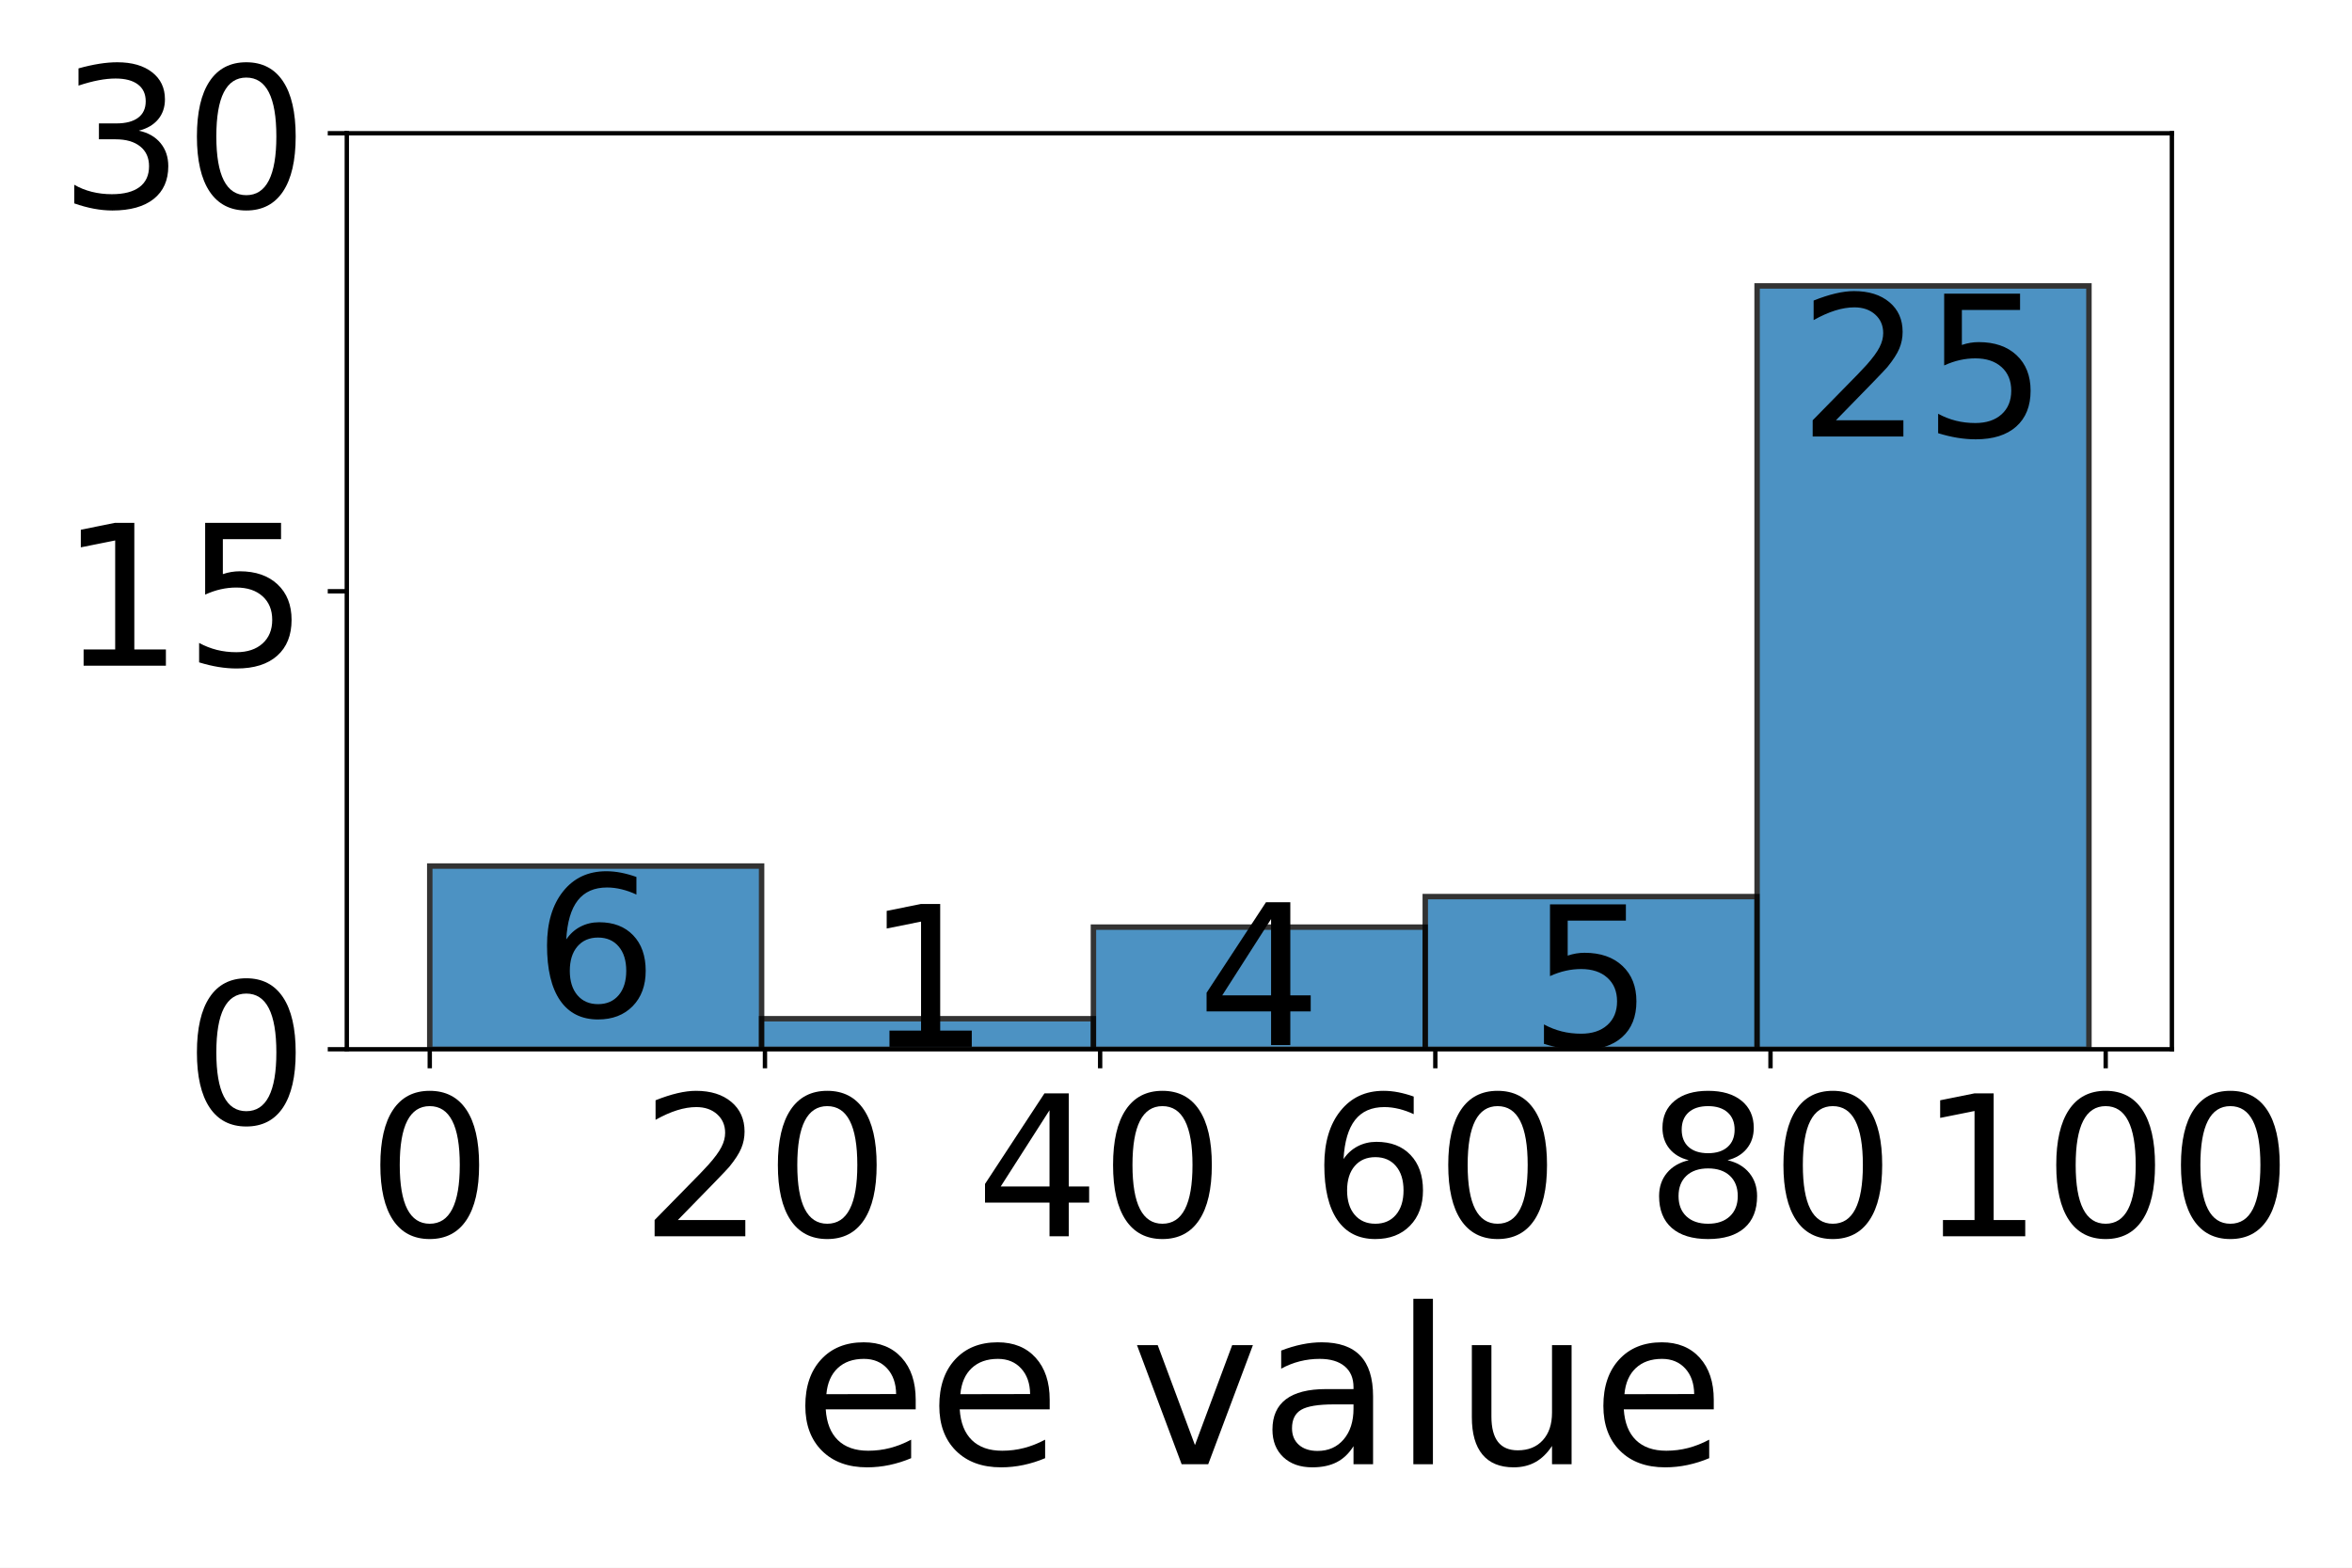
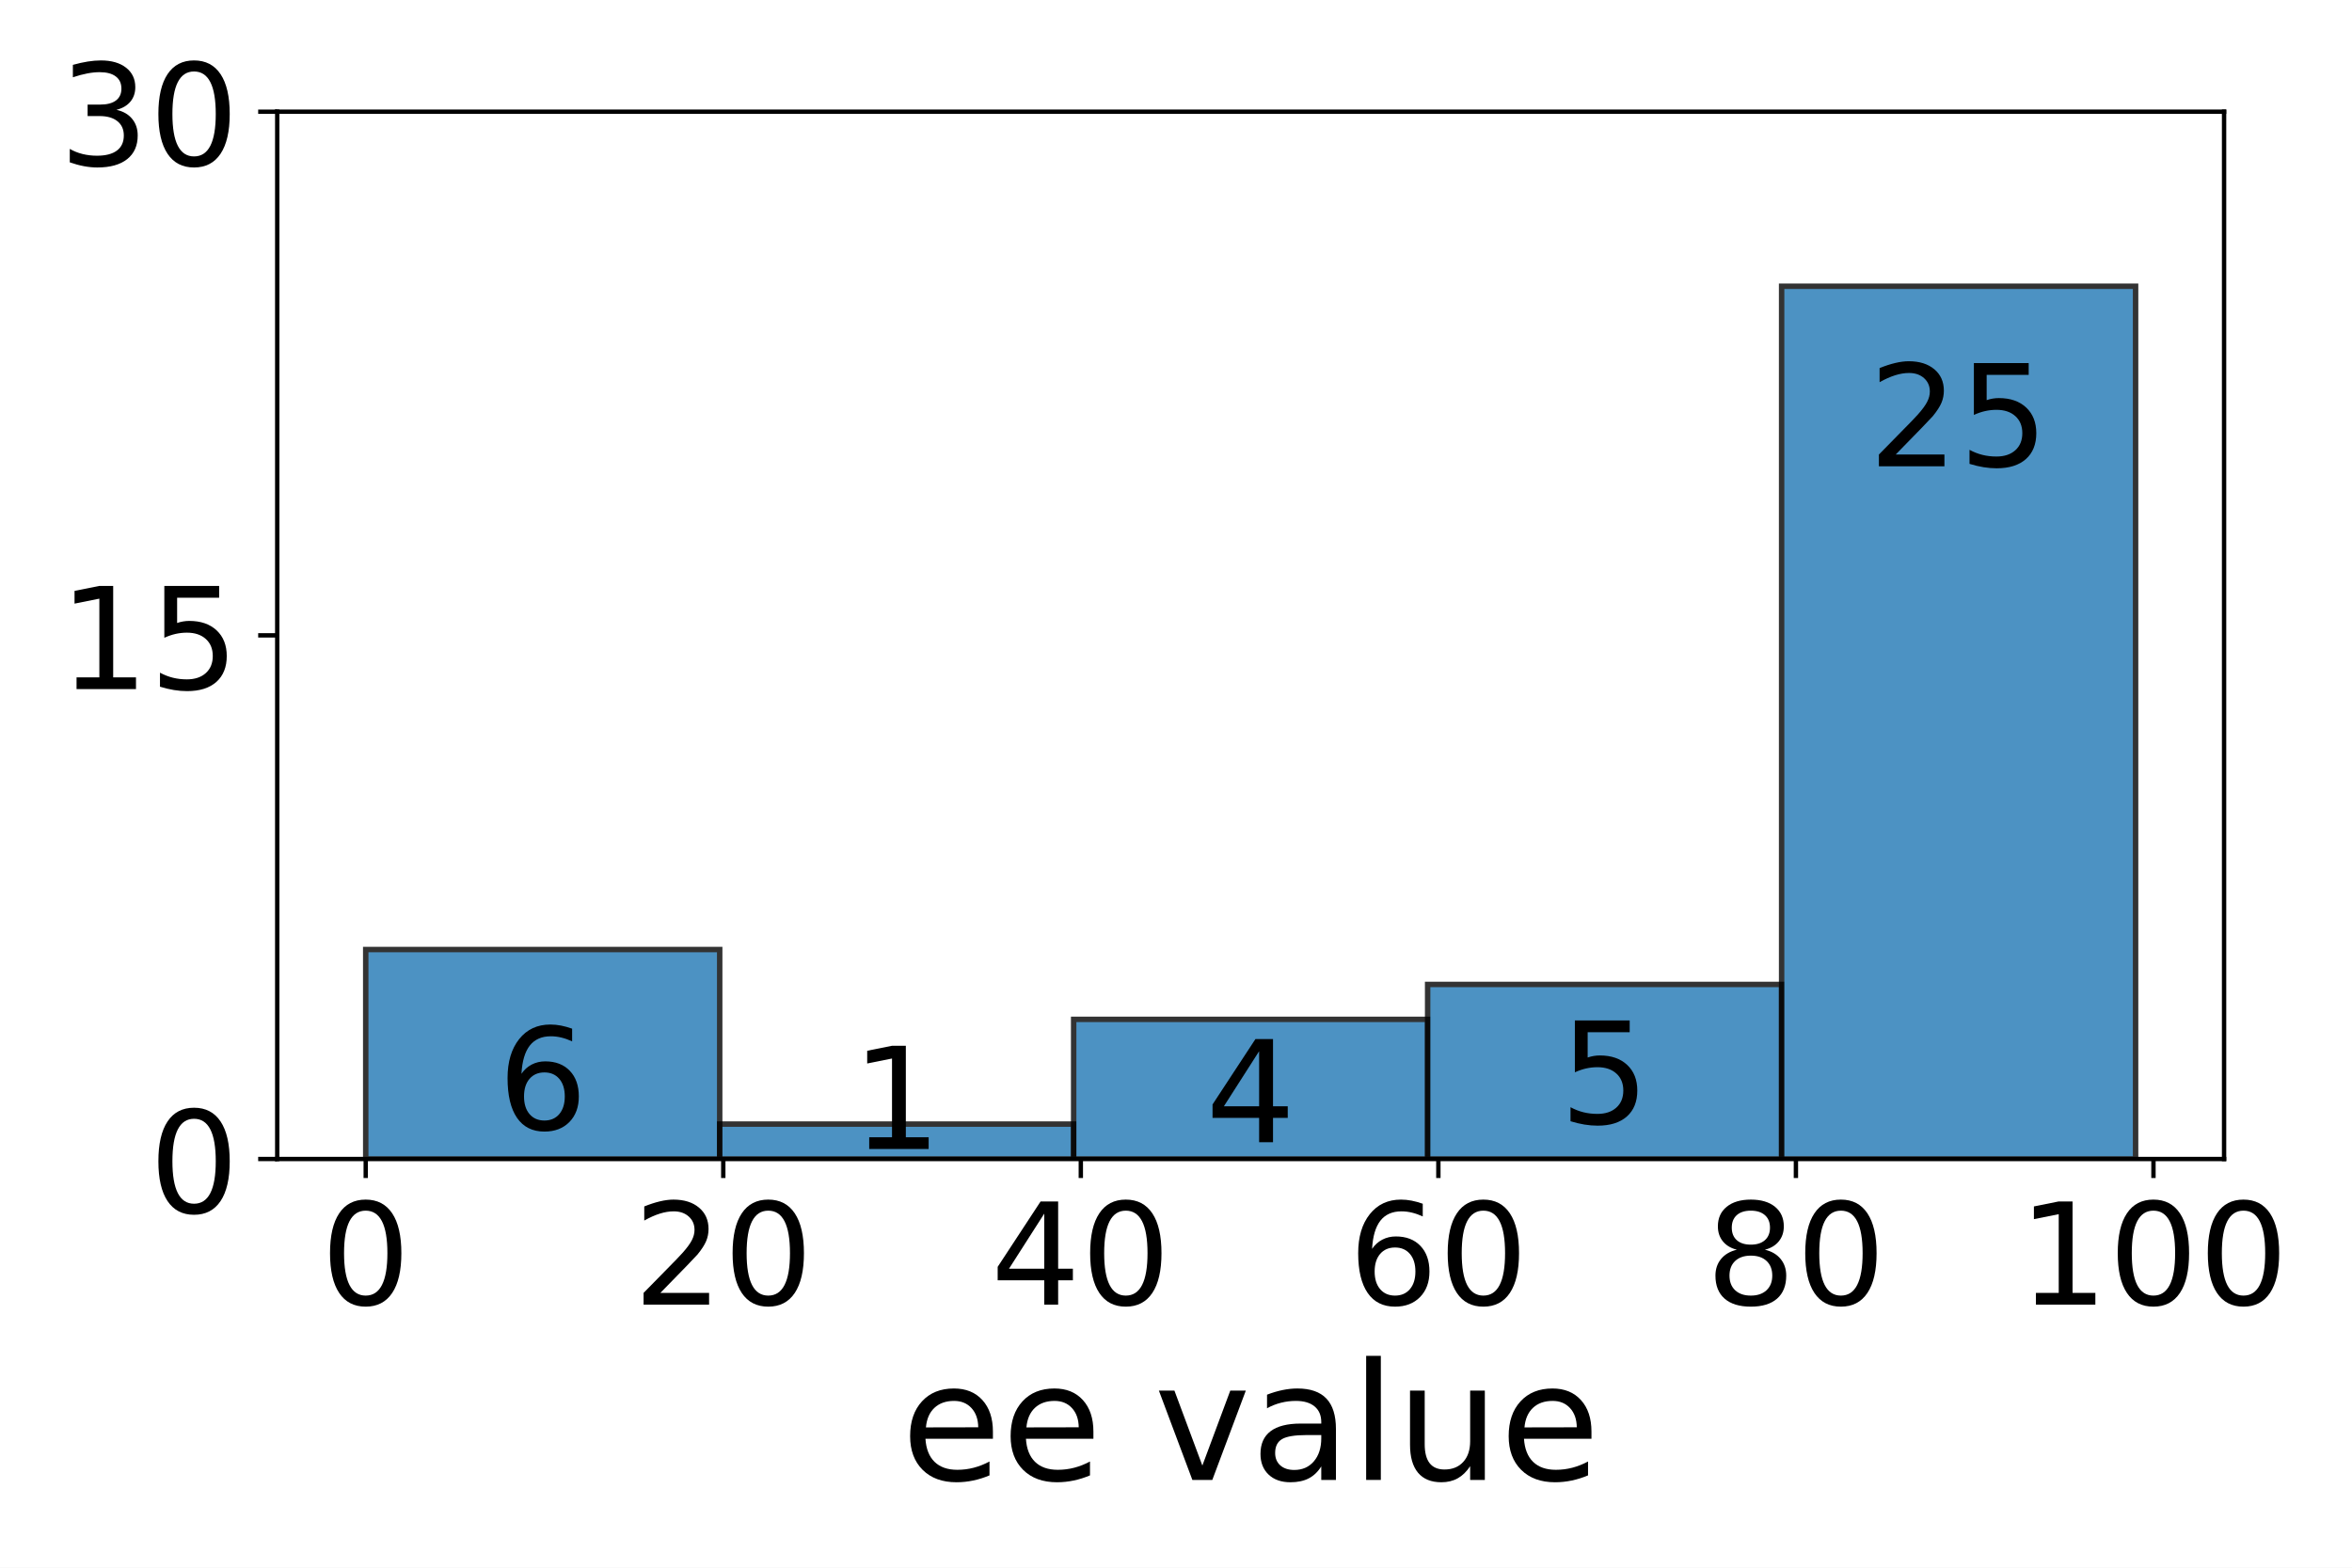
<svg xmlns="http://www.w3.org/2000/svg" xmlns:xlink="http://www.w3.org/1999/xlink" width="432pt" height="288pt" viewBox="0 0 432 288" version="1.1" id="svg249">
  <defs id="defs6">
    <style type="text/css" id="style4">*{stroke-linejoin: round; stroke-linecap: butt}</style>
  </defs>
  <g id="figure_1">
    <g id="patch_1">
      <path d="M 0 288  L 432 288  L 432 0  L 0 0  z " style="fill: #ffffff" id="path8" />
    </g>
    <g id="axes_1">
      <g id="patch_2">
-         <path d="M 63.7 192.76  L 398.919 192.76  L 398.919 24.48  L 63.7 24.48  z " style="fill: #ffffff" id="path11" />
+         <path d="M 50.92 212.92  L 408.504 212.92  L 408.504 20.52  L 50.92 20.52  z " style="fill: #ffffff" id="path11" />
      </g>
      <g id="patch_3">
-         <path d="M 78.937 192.76  L 139.886 192.76  L 139.886 159.104  L 78.937 159.104  z " clip-path="url(#p2297adeb7b)" style="fill: #1f77b4; opacity: 0.8; stroke: #000000; stroke-linejoin: miter" id="path14" />
+         <path d="M 67.174 212.92  L 132.189 212.92  L 132.189 174.44  L 67.174 174.44  z " clip-path="url(#p38e70a171f)" style="fill: #1f77b4; opacity: 0.8; stroke: #000000; stroke-linejoin: miter" id="path14" />
      </g>
      <g id="patch_4">
-         <path d="M 139.886 192.76  L 200.835 192.76  L 200.835 187.151  L 139.886 187.151  z " clip-path="url(#p2297adeb7b)" style="fill: #1f77b4; opacity: 0.8; stroke: #000000; stroke-linejoin: miter" id="path17" />
+         <path d="M 132.189 212.92  L 197.204 212.92  L 197.204 206.507  L 132.189 206.507  z " clip-path="url(#p38e70a171f)" style="fill: #1f77b4; opacity: 0.8; stroke: #000000; stroke-linejoin: miter" id="path17" />
      </g>
      <g id="patch_5">
-         <path d="M 200.835 192.76  L 261.784 192.76  L 261.784 170.323  L 200.835 170.323  z " clip-path="url(#p2297adeb7b)" style="fill: #1f77b4; opacity: 0.8; stroke: #000000; stroke-linejoin: miter" id="path20" />
+         <path d="M 197.204 212.92  L 262.22 212.92  L 262.22 187.267  L 197.204 187.267  z " clip-path="url(#p38e70a171f)" style="fill: #1f77b4; opacity: 0.8; stroke: #000000; stroke-linejoin: miter" id="path20" />
      </g>
      <g id="patch_6">
-         <path d="M 261.784 192.76  L 322.733 192.76  L 322.733 164.713  L 261.784 164.713  z " clip-path="url(#p2297adeb7b)" style="fill: #1f77b4; opacity: 0.8; stroke: #000000; stroke-linejoin: miter" id="path23" />
+         <path d="M 262.22 212.92  L 327.235 212.92  L 327.235 180.853  L 262.22 180.853  z " clip-path="url(#p38e70a171f)" style="fill: #1f77b4; opacity: 0.8; stroke: #000000; stroke-linejoin: miter" id="path23" />
      </g>
      <g id="patch_7">
-         <path d="M 322.733 192.76  L 383.682 192.76  L 383.682 52.527  L 322.733 52.527  z " clip-path="url(#p2297adeb7b)" style="fill: #1f77b4; opacity: 0.8; stroke: #000000; stroke-linejoin: miter" id="path26" />
+         <path d="M 327.235 212.92  L 392.25 212.92  L 392.25 52.587  L 327.235 52.587  z " clip-path="url(#p38e70a171f)" style="fill: #1f77b4; opacity: 0.8; stroke: #000000; stroke-linejoin: miter" id="path26" />
      </g>
      <g id="matplotlib.axis_1">
        <g id="xtick_1">
          <g id="line2d_1">
            <defs id="defs30">
-               <path id="m41dc545829" d="M 0 0  L 0 3.5  " style="stroke: #000000; stroke-width: 0.8" />
+               <path id="m657826e334" d="M 0 0  L 0 3.5  " style="stroke: #000000; stroke-width: 0.8" />
            </defs>
            <g id="g34">
-               <use xlink:href="#m41dc545829" x="78.937" y="192.76" style="stroke: #000000; stroke-width: 0.8" id="use32" />
+               <use xlink:href="#m657826e334" x="67.174" y="212.92" style="stroke: #000000; stroke-width: 0.8" id="use32" />
            </g>
          </g>
          <g id="text_1">
-             <g transform="translate(67.48472 227.1144) scale(0.36 -0.36)" id="g42">
+             <g transform="translate(58.90256 239.6759) scale(0.26 -0.26)" id="g42">
              <defs id="defs38">
                <path id="DejaVuSans-30" d="M 2034 4250  Q 1547 4250 1301 3770  Q 1056 3291 1056 2328  Q 1056 1369 1301 889  Q 1547 409 2034 409  Q 2525 409 2770 889  Q 3016 1369 3016 2328  Q 3016 3291 2770 3770  Q 2525 4250 2034 4250  z M 2034 4750  Q 2819 4750 3233 4129  Q 3647 3509 3647 2328  Q 3647 1150 3233 529  Q 2819 -91 2034 -91  Q 1250 -91 836 529  Q 422 1150 422 2328  Q 422 3509 836 4129  Q 1250 4750 2034 4750  z " transform="scale(0.015625)" />
              </defs>
              <use xlink:href="#DejaVuSans-30" id="use40" />
            </g>
          </g>
        </g>
        <g id="xtick_2">
          <g id="line2d_2">
            <g id="g48">
-               <use xlink:href="#m41dc545829" x="140.502" y="192.76" style="stroke: #000000; stroke-width: 0.8" id="use46" />
+               <use xlink:href="#m657826e334" x="132.846" y="212.92" style="stroke: #000000; stroke-width: 0.8" id="use46" />
            </g>
          </g>
          <g id="text_2">
-             <g transform="translate(117.5967 227.1144) scale(0.36 -0.36)" id="g58">
+             <g transform="translate(116.3033 239.6759) scale(0.26 -0.26)" id="g58">
              <defs id="defs52">
                <path id="DejaVuSans-32" d="M 1228 531  L 3431 531  L 3431 0  L 469 0  L 469 531  Q 828 903 1448 1529  Q 2069 2156 2228 2338  Q 2531 2678 2651 2914  Q 2772 3150 2772 3378  Q 2772 3750 2511 3984  Q 2250 4219 1831 4219  Q 1534 4219 1204 4116  Q 875 4013 500 3803  L 500 4441  Q 881 4594 1212 4672  Q 1544 4750 1819 4750  Q 2544 4750 2975 4387  Q 3406 4025 3406 3419  Q 3406 3131 3298 2873  Q 3191 2616 2906 2266  Q 2828 2175 2409 1742  Q 1991 1309 1228 531  z " transform="scale(0.015625)" />
              </defs>
              <use xlink:href="#DejaVuSans-32" id="use54" />
              <use xlink:href="#DejaVuSans-30" transform="translate(63.62305 0)" id="use56" />
            </g>
          </g>
        </g>
        <g id="xtick_3">
          <g id="line2d_3">
            <g id="g64">
-               <use xlink:href="#m41dc545829" x="202.066" y="192.76" style="stroke: #000000; stroke-width: 0.8" id="use62" />
+               <use xlink:href="#m657826e334" x="198.518" y="212.92" style="stroke: #000000; stroke-width: 0.8" id="use62" />
            </g>
          </g>
          <g id="text_3">
-             <g transform="translate(179.1613 227.1144) scale(0.36 -0.36)" id="g74">
+             <g transform="translate(181.9752 239.6759) scale(0.26 -0.26)" id="g74">
              <defs id="defs68">
                <path id="DejaVuSans-34" d="M 2419 4116  L 825 1625  L 2419 1625  L 2419 4116  z M 2253 4666  L 3047 4666  L 3047 1625  L 3713 1625  L 3713 1100  L 3047 1100  L 3047 0  L 2419 0  L 2419 1100  L 313 1100  L 313 1709  L 2253 4666  z " transform="scale(0.015625)" />
              </defs>
              <use xlink:href="#DejaVuSans-34" id="use70" />
              <use xlink:href="#DejaVuSans-30" transform="translate(63.62305 0)" id="use72" />
            </g>
          </g>
        </g>
        <g id="xtick_4">
          <g id="line2d_4">
            <g id="g80">
-               <use xlink:href="#m41dc545829" x="263.631" y="192.76" style="stroke: #000000; stroke-width: 0.8" id="use78" />
+               <use xlink:href="#m657826e334" x="264.19" y="212.92" style="stroke: #000000; stroke-width: 0.8" id="use78" />
            </g>
          </g>
          <g id="text_4">
-             <g transform="translate(240.7258 227.1144) scale(0.36 -0.36)" id="g90">
+             <g transform="translate(247.6472 239.6759) scale(0.26 -0.26)" id="g90">
              <defs id="defs84">
                <path id="DejaVuSans-36" d="M 2113 2584  Q 1688 2584 1439 2293  Q 1191 2003 1191 1497  Q 1191 994 1439 701  Q 1688 409 2113 409  Q 2538 409 2786 701  Q 3034 994 3034 1497  Q 3034 2003 2786 2293  Q 2538 2584 2113 2584  z M 3366 4563  L 3366 3988  Q 3128 4100 2886 4159  Q 2644 4219 2406 4219  Q 1781 4219 1451 3797  Q 1122 3375 1075 2522  Q 1259 2794 1537 2939  Q 1816 3084 2150 3084  Q 2853 3084 3261 2657  Q 3669 2231 3669 1497  Q 3669 778 3244 343  Q 2819 -91 2113 -91  Q 1303 -91 875 529  Q 447 1150 447 2328  Q 447 3434 972 4092  Q 1497 4750 2381 4750  Q 2619 4750 2861 4703  Q 3103 4656 3366 4563  z " transform="scale(0.015625)" />
              </defs>
              <use xlink:href="#DejaVuSans-36" id="use86" />
              <use xlink:href="#DejaVuSans-30" transform="translate(63.62305 0)" id="use88" />
            </g>
          </g>
        </g>
        <g id="xtick_5">
          <g id="line2d_5">
            <g id="g96">
-               <use xlink:href="#m41dc545829" x="325.195" y="192.76" style="stroke: #000000; stroke-width: 0.8" id="use94" />
+               <use xlink:href="#m657826e334" x="329.862" y="212.92" style="stroke: #000000; stroke-width: 0.8" id="use94" />
            </g>
          </g>
          <g id="text_5">
-             <g transform="translate(302.2903 227.1144) scale(0.36 -0.36)" id="g106">
+             <g transform="translate(313.3191 239.6759) scale(0.26 -0.26)" id="g106">
              <defs id="defs100">
                <path id="DejaVuSans-38" d="M 2034 2216  Q 1584 2216 1326 1975  Q 1069 1734 1069 1313  Q 1069 891 1326 650  Q 1584 409 2034 409  Q 2484 409 2743 651  Q 3003 894 3003 1313  Q 3003 1734 2745 1975  Q 2488 2216 2034 2216  z M 1403 2484  Q 997 2584 770 2862  Q 544 3141 544 3541  Q 544 4100 942 4425  Q 1341 4750 2034 4750  Q 2731 4750 3128 4425  Q 3525 4100 3525 3541  Q 3525 3141 3298 2862  Q 3072 2584 2669 2484  Q 3125 2378 3379 2068  Q 3634 1759 3634 1313  Q 3634 634 3220 271  Q 2806 -91 2034 -91  Q 1263 -91 848 271  Q 434 634 434 1313  Q 434 1759 690 2068  Q 947 2378 1403 2484  z M 1172 3481  Q 1172 3119 1398 2916  Q 1625 2713 2034 2713  Q 2441 2713 2670 2916  Q 2900 3119 2900 3481  Q 2900 3844 2670 4047  Q 2441 4250 2034 4250  Q 1625 4250 1398 4047  Q 1172 3844 1172 3481  z " transform="scale(0.015625)" />
              </defs>
              <use xlink:href="#DejaVuSans-38" id="use102" />
              <use xlink:href="#DejaVuSans-30" transform="translate(63.62305 0)" id="use104" />
            </g>
          </g>
        </g>
        <g id="xtick_6">
          <g id="line2d_6">
            <g id="g112">
-               <use xlink:href="#m41dc545829" x="386.76" y="192.76" style="stroke: #000000; stroke-width: 0.8" id="use110" />
+               <use xlink:href="#m657826e334" x="395.534" y="212.92" style="stroke: #000000; stroke-width: 0.8" id="use110" />
            </g>
          </g>
          <g id="text_6">
-             <g transform="translate(352.4023 227.1144) scale(0.36 -0.36)" id="g124">
+             <g transform="translate(370.7198 239.6759) scale(0.26 -0.26)" id="g124">
              <defs id="defs116">
                <path id="DejaVuSans-31" d="M 794 531  L 1825 531  L 1825 4091  L 703 3866  L 703 4441  L 1819 4666  L 2450 4666  L 2450 531  L 3481 531  L 3481 0  L 794 0  L 794 531  z " transform="scale(0.015625)" />
              </defs>
              <use xlink:href="#DejaVuSans-31" id="use118" />
              <use xlink:href="#DejaVuSans-30" transform="translate(63.62305 0)" id="use120" />
              <use xlink:href="#DejaVuSans-30" transform="translate(127.2461 0)" id="use122" />
            </g>
          </g>
        </g>
        <g id="text_7">
-           <g transform="translate(145.7094 268.995) scale(0.4 -0.4)" id="g152">
+           <g transform="translate(165.5119 271.8784) scale(0.3 -0.3)" id="g152">
            <defs id="defs134">
              <path id="DejaVuSans-65" d="M 3597 1894  L 3597 1613  L 953 1613  Q 991 1019 1311 708  Q 1631 397 2203 397  Q 2534 397 2845 478  Q 3156 559 3463 722  L 3463 178  Q 3153 47 2828 -22  Q 2503 -91 2169 -91  Q 1331 -91 842 396  Q 353 884 353 1716  Q 353 2575 817 3079  Q 1281 3584 2069 3584  Q 2775 3584 3186 3129  Q 3597 2675 3597 1894  z M 3022 2063  Q 3016 2534 2758 2815  Q 2500 3097 2075 3097  Q 1594 3097 1305 2825  Q 1016 2553 972 2059  L 3022 2063  z " transform="scale(0.015625)" />
              <path id="DejaVuSans-20" transform="scale(0.015625)" />
              <path id="DejaVuSans-76" d="M 191 3500  L 800 3500  L 1894 563  L 2988 3500  L 3597 3500  L 2284 0  L 1503 0  L 191 3500  z " transform="scale(0.015625)" />
              <path id="DejaVuSans-61" d="M 2194 1759  Q 1497 1759 1228 1600  Q 959 1441 959 1056  Q 959 750 1161 570  Q 1363 391 1709 391  Q 2188 391 2477 730  Q 2766 1069 2766 1631  L 2766 1759  L 2194 1759  z M 3341 1997  L 3341 0  L 2766 0  L 2766 531  Q 2569 213 2275 61  Q 1981 -91 1556 -91  Q 1019 -91 701 211  Q 384 513 384 1019  Q 384 1609 779 1909  Q 1175 2209 1959 2209  L 2766 2209  L 2766 2266  Q 2766 2663 2505 2880  Q 2244 3097 1772 3097  Q 1472 3097 1187 3025  Q 903 2953 641 2809  L 641 3341  Q 956 3463 1253 3523  Q 1550 3584 1831 3584  Q 2591 3584 2966 3190  Q 3341 2797 3341 1997  z " transform="scale(0.015625)" />
              <path id="DejaVuSans-6c" d="M 603 4863  L 1178 4863  L 1178 0  L 603 0  L 603 4863  z " transform="scale(0.015625)" />
              <path id="DejaVuSans-75" d="M 544 1381  L 544 3500  L 1119 3500  L 1119 1403  Q 1119 906 1312 657  Q 1506 409 1894 409  Q 2359 409 2629 706  Q 2900 1003 2900 1516  L 2900 3500  L 3475 3500  L 3475 0  L 2900 0  L 2900 538  Q 2691 219 2414 64  Q 2138 -91 1772 -91  Q 1169 -91 856 284  Q 544 659 544 1381  z M 1991 3584  L 1991 3584  z " transform="scale(0.015625)" />
            </defs>
            <use xlink:href="#DejaVuSans-65" id="use136" />
            <use xlink:href="#DejaVuSans-65" transform="translate(61.52344 0)" id="use138" />
            <use xlink:href="#DejaVuSans-20" transform="translate(123.0469 0)" id="use140" />
            <use xlink:href="#DejaVuSans-76" transform="translate(154.834 0)" id="use142" />
            <use xlink:href="#DejaVuSans-61" transform="translate(214.0137 0)" id="use144" />
            <use xlink:href="#DejaVuSans-6c" transform="translate(275.293 0)" id="use146" />
            <use xlink:href="#DejaVuSans-75" transform="translate(303.0762 0)" id="use148" />
            <use xlink:href="#DejaVuSans-65" transform="translate(366.4551 0)" id="use150" />
          </g>
        </g>
      </g>
      <g id="matplotlib.axis_2">
        <g id="ytick_1">
          <g id="line2d_7">
            <defs id="defs157">
-               <path id="m57e27bed72" d="M 0 0  L -3.5 0  " style="stroke: #000000; stroke-width: 0.8" />
+               <path id="mc69c610516" d="M 0 0  L -3.5 0  " style="stroke: #000000; stroke-width: 0.8" />
            </defs>
            <g id="g161">
-               <use xlink:href="#m57e27bed72" x="63.7" y="192.76" style="stroke: #000000; stroke-width: 0.8" id="use159" />
+               <use xlink:href="#mc69c610516" x="50.92" y="212.92" style="stroke: #000000; stroke-width: 0.8" id="use159" />
            </g>
          </g>
          <g id="text_8">
-             <g transform="translate(33.795 206.4372) scale(0.36 -0.36)" id="g166">
+             <g transform="translate(27.3775 222.798) scale(0.26 -0.26)" id="g166">
              <use xlink:href="#DejaVuSans-30" id="use164" />
            </g>
          </g>
        </g>
        <g id="ytick_2">
          <g id="line2d_8">
            <g id="g172">
-               <use xlink:href="#m57e27bed72" x="63.7" y="108.62" style="stroke: #000000; stroke-width: 0.8" id="use170" />
+               <use xlink:href="#mc69c610516" x="50.92" y="116.72" style="stroke: #000000; stroke-width: 0.8" id="use170" />
            </g>
          </g>
          <g id="text_9">
-             <g transform="translate(10.89 122.2972) scale(0.36 -0.36)" id="g182">
+             <g transform="translate(10.835 126.598) scale(0.26 -0.26)" id="g182">
              <defs id="defs176">
                <path id="DejaVuSans-35" d="M 691 4666  L 3169 4666  L 3169 4134  L 1269 4134  L 1269 2991  Q 1406 3038 1543 3061  Q 1681 3084 1819 3084  Q 2600 3084 3056 2656  Q 3513 2228 3513 1497  Q 3513 744 3044 326  Q 2575 -91 1722 -91  Q 1428 -91 1123 -41  Q 819 9 494 109  L 494 744  Q 775 591 1075 516  Q 1375 441 1709 441  Q 2250 441 2565 725  Q 2881 1009 2881 1497  Q 2881 1984 2565 2268  Q 2250 2553 1709 2553  Q 1456 2553 1204 2497  Q 953 2441 691 2322  L 691 4666  z " transform="scale(0.015625)" />
              </defs>
              <use xlink:href="#DejaVuSans-31" id="use178" />
              <use xlink:href="#DejaVuSans-35" transform="translate(63.62305 0)" id="use180" />
            </g>
          </g>
        </g>
        <g id="ytick_3">
          <g id="line2d_9">
            <g id="g188">
-               <use xlink:href="#m57e27bed72" x="63.7" y="24.48" style="stroke: #000000; stroke-width: 0.8" id="use186" />
+               <use xlink:href="#mc69c610516" x="50.92" y="20.52" style="stroke: #000000; stroke-width: 0.8" id="use186" />
            </g>
          </g>
          <g id="text_10">
-             <g transform="translate(10.89 38.15719) scale(0.36 -0.36)" id="g198">
+             <g transform="translate(10.835 30.39797) scale(0.26 -0.26)" id="g198">
              <defs id="defs192">
                <path id="DejaVuSans-33" d="M 2597 2516  Q 3050 2419 3304 2112  Q 3559 1806 3559 1356  Q 3559 666 3084 287  Q 2609 -91 1734 -91  Q 1441 -91 1130 -33  Q 819 25 488 141  L 488 750  Q 750 597 1062 519  Q 1375 441 1716 441  Q 2309 441 2620 675  Q 2931 909 2931 1356  Q 2931 1769 2642 2001  Q 2353 2234 1838 2234  L 1294 2234  L 1294 2753  L 1863 2753  Q 2328 2753 2575 2939  Q 2822 3125 2822 3475  Q 2822 3834 2567 4026  Q 2313 4219 1838 4219  Q 1578 4219 1281 4162  Q 984 4106 628 3988  L 628 4550  Q 988 4650 1302 4700  Q 1616 4750 1894 4750  Q 2613 4750 3031 4423  Q 3450 4097 3450 3541  Q 3450 3153 3228 2886  Q 3006 2619 2597 2516  z " transform="scale(0.015625)" />
              </defs>
              <use xlink:href="#DejaVuSans-33" id="use194" />
              <use xlink:href="#DejaVuSans-30" transform="translate(63.62305 0)" id="use196" />
            </g>
          </g>
        </g>
      </g>
      <g id="patch_8">
-         <path d="M 63.7 192.76  L 63.7 24.48  " style="fill: none; stroke: #000000; stroke-width: 0.8; stroke-linejoin: miter; stroke-linecap: square" id="path203" />
+         <path d="M 50.92 212.92  L 50.92 20.52  " style="fill: none; stroke: #000000; stroke-width: 0.8; stroke-linejoin: miter; stroke-linecap: square" id="path203" />
      </g>
      <g id="patch_9">
-         <path d="M 398.919 192.76  L 398.919 24.48  " style="fill: none; stroke: #000000; stroke-width: 0.8; stroke-linejoin: miter; stroke-linecap: square" id="path206" />
+         <path d="M 408.504 212.92  L 408.504 20.52  " style="fill: none; stroke: #000000; stroke-width: 0.8; stroke-linejoin: miter; stroke-linecap: square" id="path206" />
      </g>
      <g id="patch_10">
-         <path d="M 63.7 192.76  L 398.919 192.76  " style="fill: none; stroke: #000000; stroke-width: 0.8; stroke-linejoin: miter; stroke-linecap: square" id="path209" />
+         <path d="M 50.92 212.92  L 408.504 212.92  " style="fill: none; stroke: #000000; stroke-width: 0.8; stroke-linejoin: miter; stroke-linecap: square" id="path209" />
      </g>
      <g id="patch_11">
-         <path d="M 63.7 24.48  L 398.919 24.48  " style="fill: none; stroke: #000000; stroke-width: 0.8; stroke-linejoin: miter; stroke-linecap: square" id="path212" />
-       </g>
-       <g id="text_11" transform="translate(0,1.5)">
-         <g transform="matrix(0.36,0,0,-0.36,97.95915,185.2731)" id="g217">
+         <path d="M 50.92 20.52  L 408.504 20.52  " style="fill: none; stroke: #000000; stroke-width: 0.8; stroke-linejoin: miter; stroke-linecap: square" id="path212" />
+       </g>
+       <g id="text_11">
+         <g transform="translate(91.41018 207.5128) scale(0.26 -0.26)" id="g217">
          <use xlink:href="#DejaVuSans-36" id="use215" />
        </g>
      </g>
-       <g id="text_12" transform="translate(0,-21)">
-         <g transform="matrix(0.36,0,0,-0.36,158.908,213.3198)" id="g222">
+       <g id="text_12" transform="translate(0,-28.5)">
+         <g transform="matrix(0.26,0,0,-0.26,156.4254,239.5795)" id="g222">
          <use xlink:href="#DejaVuSans-31" id="use220" />
        </g>
      </g>
-       <g id="text_13" transform="translate(0,-4.5)">
-         <g transform="matrix(0.36,0,0,-0.36,219.8569,196.4918)" id="g227">
+       <g id="text_13" transform="translate(0,-10.5)">
+         <g transform="matrix(0.26,0,0,-0.26,221.4407,220.3395)" id="g227">
          <use xlink:href="#DejaVuSans-34" id="use225" />
        </g>
      </g>
-       <g id="text_14" transform="translate(0,1.5)">
-         <g transform="matrix(0.36,0,0,-0.36,280.8058,190.8825)" id="g232">
+       <g id="text_14" transform="translate(0,-7.5)">
+         <g transform="matrix(0.26,0,0,-0.26,286.4559,213.9262)" id="g232">
          <use xlink:href="#DejaVuSans-35" id="use230" />
        </g>
      </g>
-       <g id="text_15" transform="translate(0,1.5)">
-         <g transform="matrix(0.36,0,0,-0.36,330.3021,78.69579)" id="g239">
+       <g id="text_15">
+         <g transform="translate(343.1999 85.65948) scale(0.26 -0.26)" id="g239">
          <use xlink:href="#DejaVuSans-32" id="use235" />
-           <use xlink:href="#DejaVuSans-35" transform="translate(63.62305)" id="use237" />
+           <use xlink:href="#DejaVuSans-35" transform="translate(63.62305 0)" id="use237" />
        </g>
      </g>
    </g>
  </g>
  <defs id="defs247">
-     <clipPath id="p2297adeb7b">
-       <rect x="63.7" y="24.48" width="335.219" height="168.28" id="rect244" />
+     <clipPath id="p38e70a171f">
+       <rect x="50.92" y="20.52" width="357.584" height="192.4" id="rect244" />
    </clipPath>
  </defs>
</svg>
